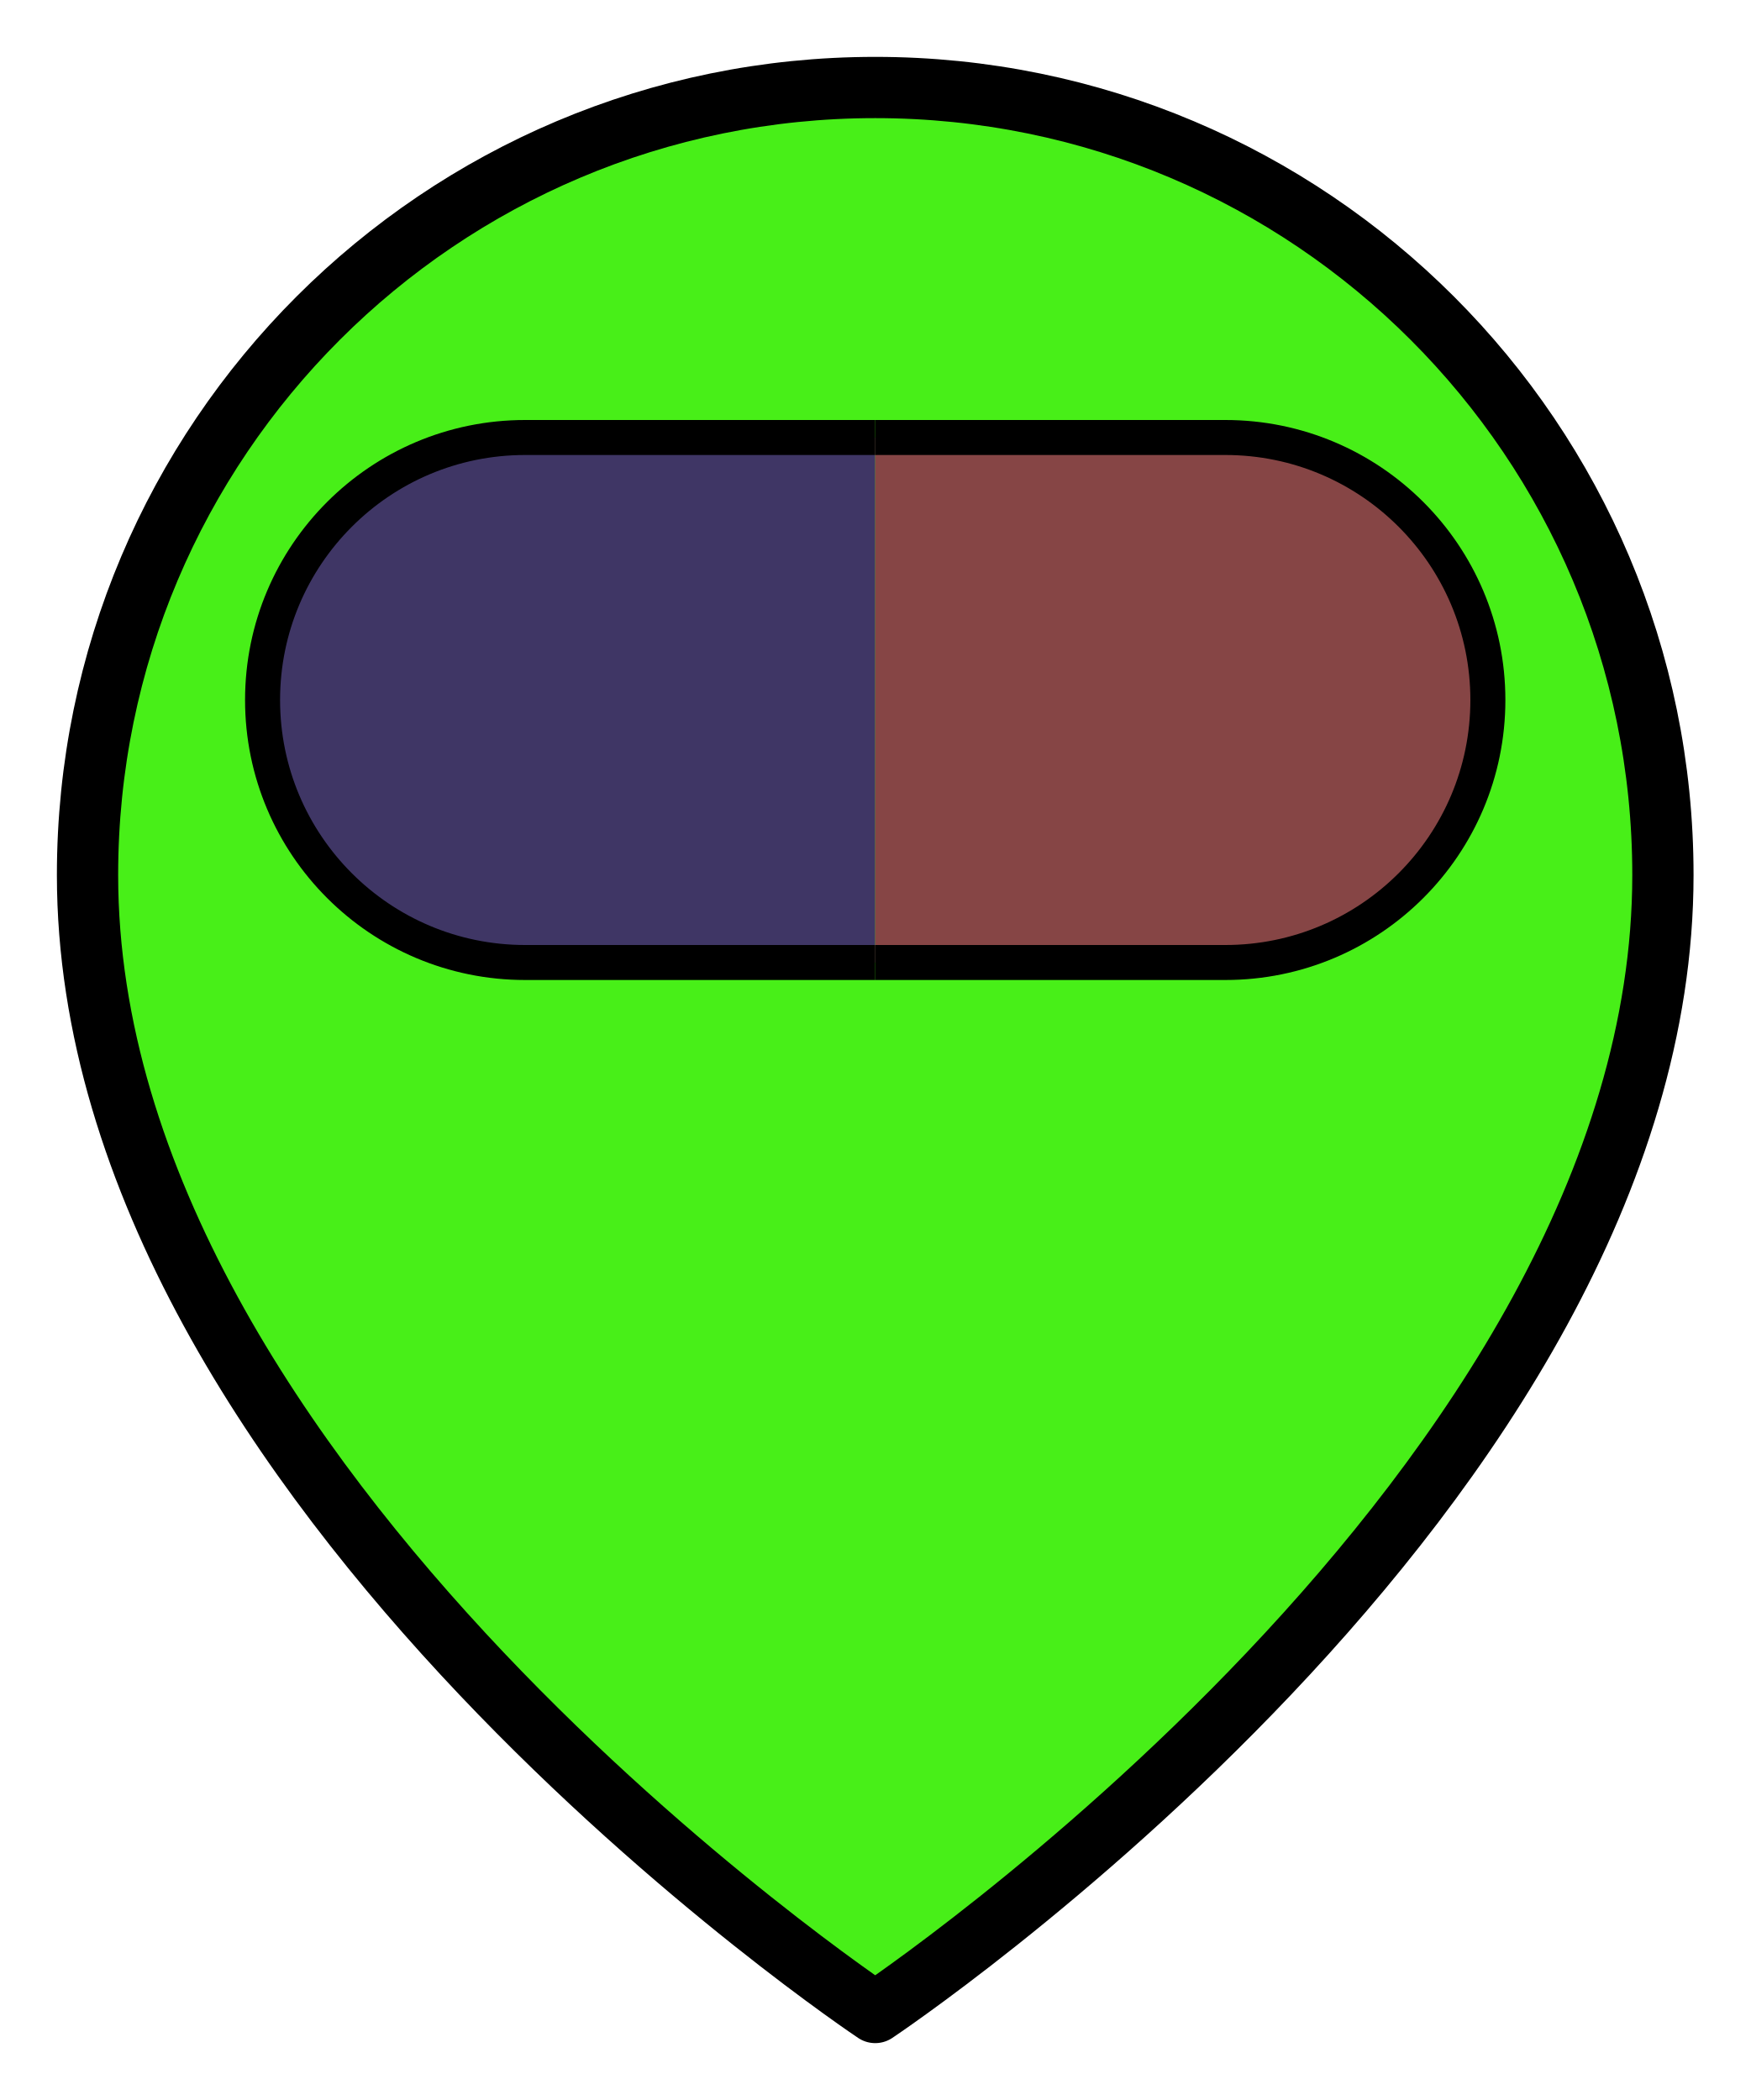
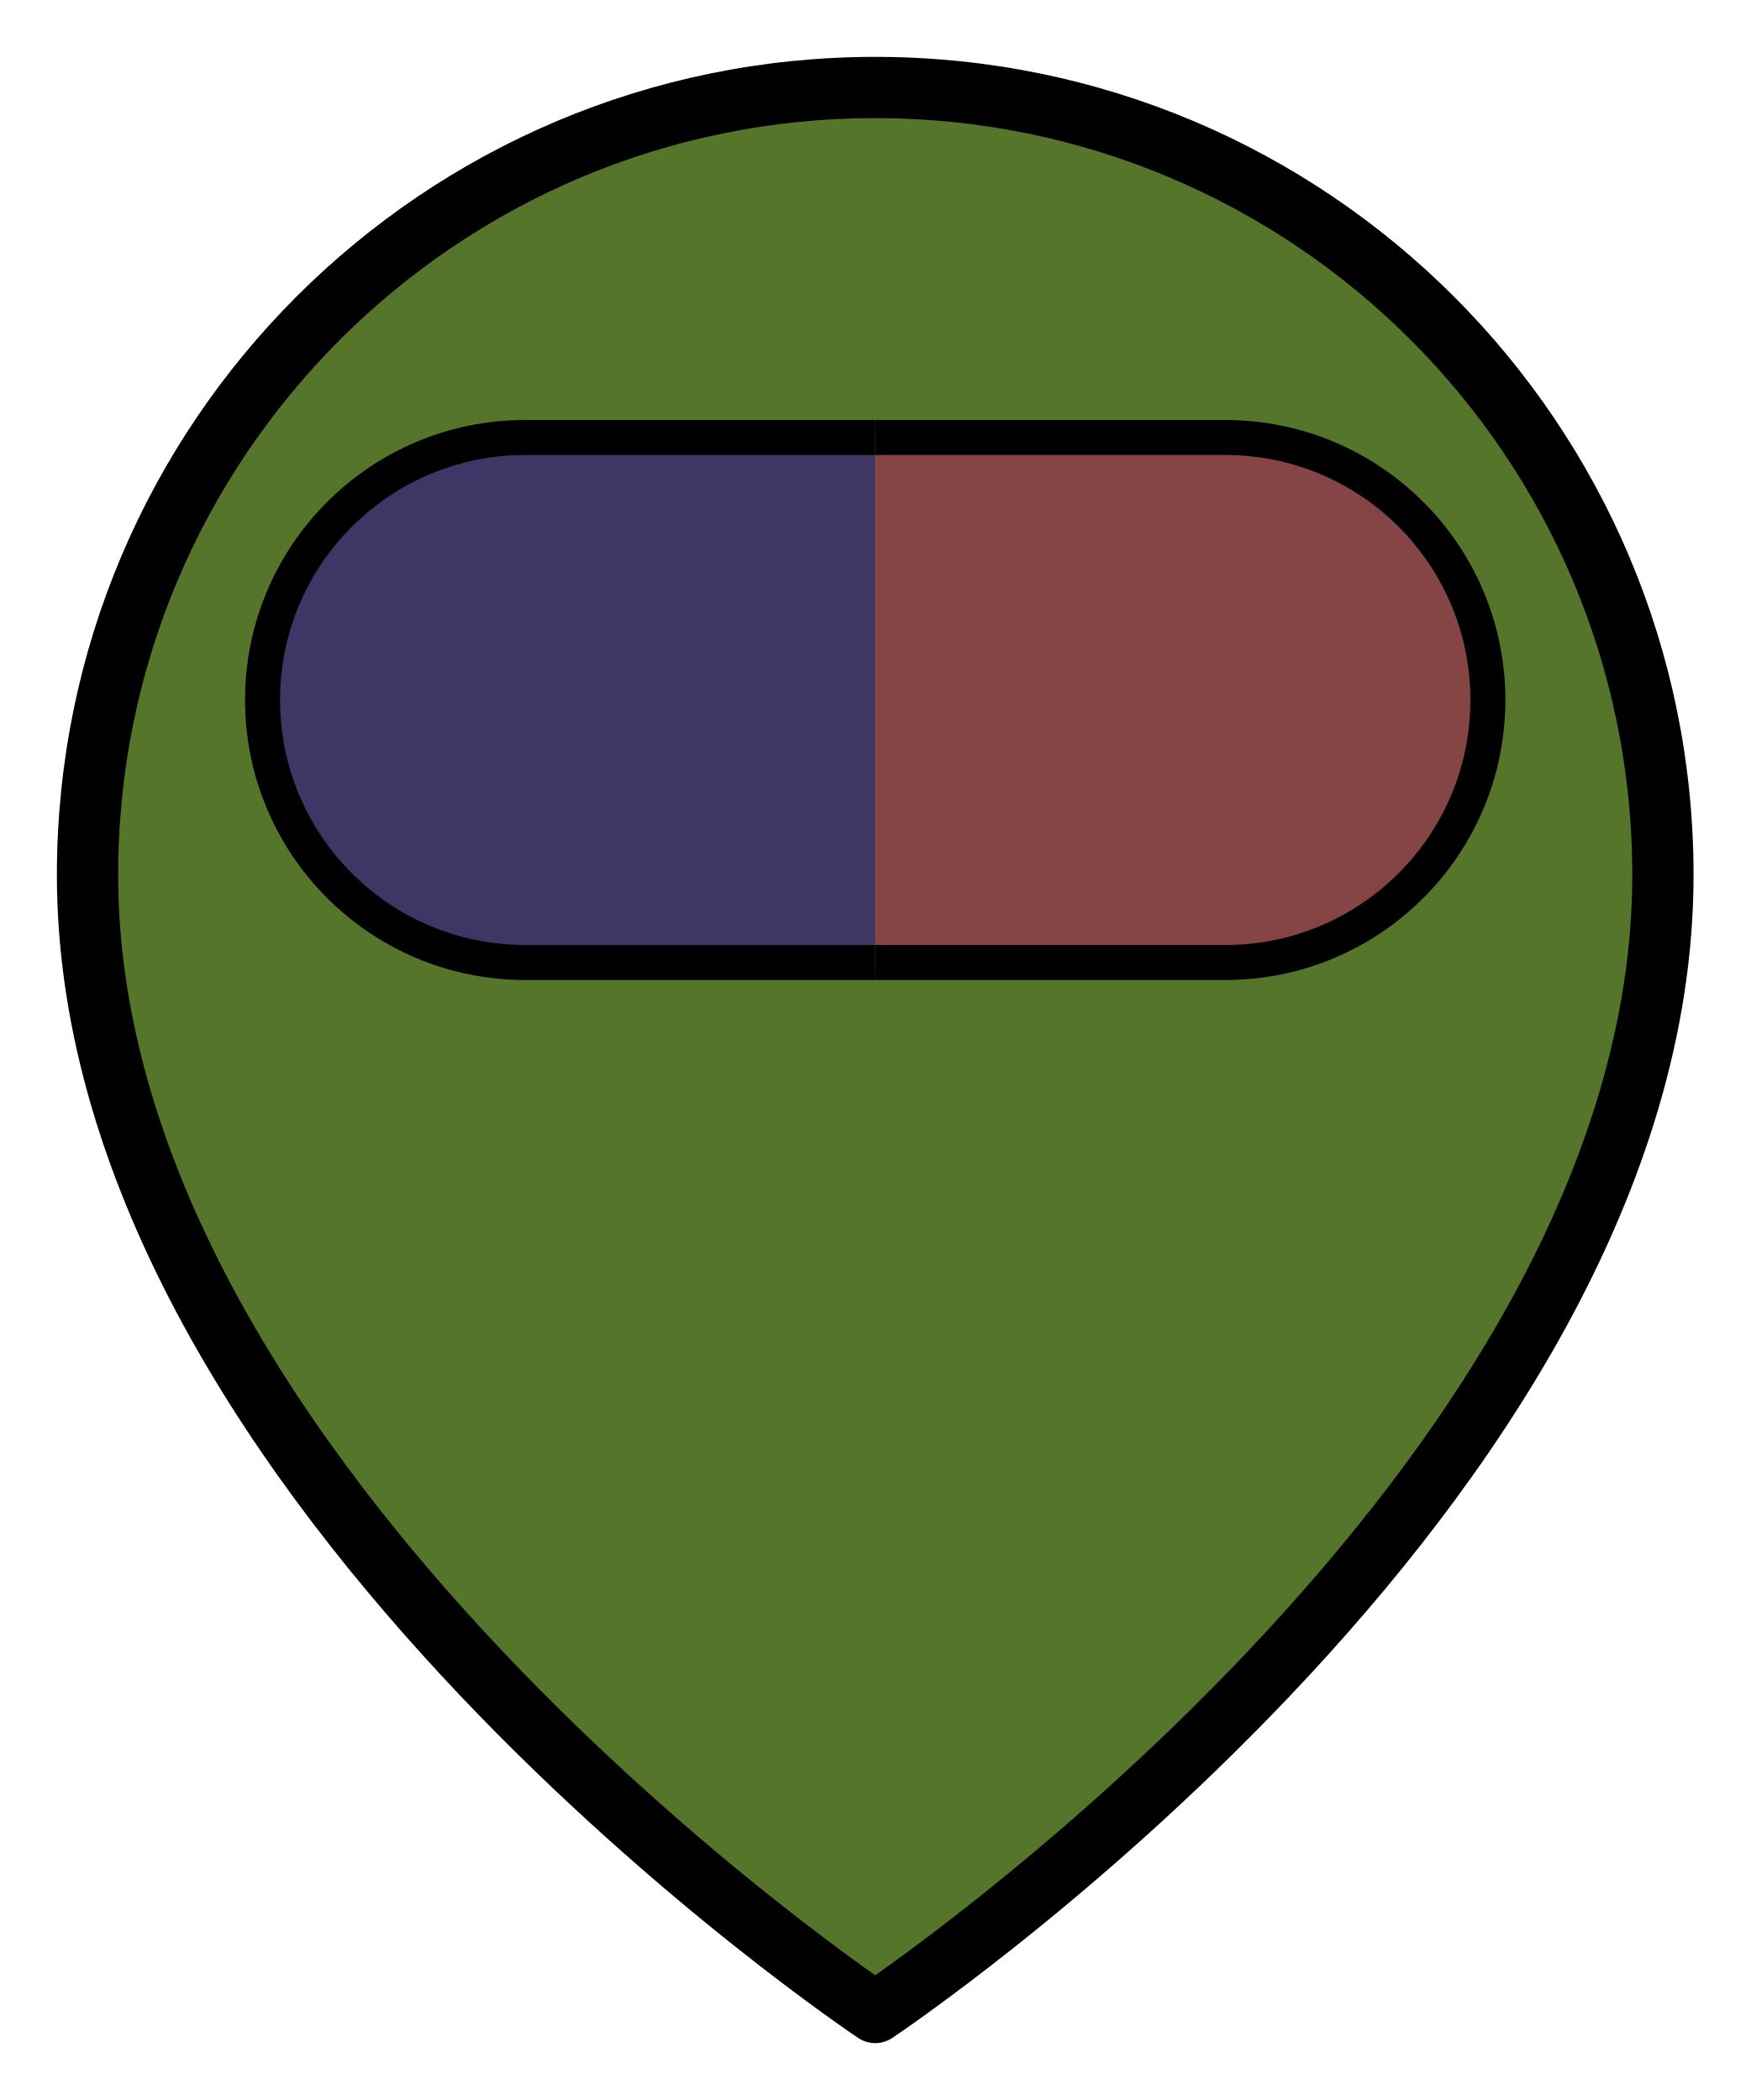
<svg xmlns="http://www.w3.org/2000/svg" width="20px" height="24px" viewBox="0 0 20 24" version="1.1">
  <g id="Page-1" stroke="none" stroke-width="1" fill="none" fill-rule="evenodd">
-     <g id="Marker" transform="translate(1, 1)" stroke="#000000">
-       <path d="M9,22 C9,22 0,16 0,9 C7.40671569e-08,4.029 4.029,-2.22044605e-16 9,0 C13.971,2.22044605e-16 18,4.029 18,9 C18,16 9,22 9,22 Z" id="Path" stroke-width="0.7" fill="#48EF18" stroke-linecap="round" stroke-linejoin="round" />
+     <g id="map-pin" transform="translate(1, 1)" stroke="#000000">
+       <path d="M9,22 C9,22 0,16 0,9 C7.40671569e-08,4.029 4.029,-2.22044605e-16 9,0 C13.971,2.22044605e-16 18,4.029 18,9 C18,16 9,22 9,22 Z" id="Path" stroke-width="0.7" fill="#55762A" stroke-linecap="round" stroke-linejoin="round" />
      <g id="Indicator" transform="translate(2, 4)" stroke-width="0.4">
-         <path d="M0,0 L4,0 C5.657,-3.04359188e-16 7,1.343 7,3 C7,4.657 5.657,6 4,6 L0,6" id="Left" fill="#3F3665" transform="translate(3.5, 3) scale(-1, 1) translate(-3.5, -3) " />
-         <path d="M7,0 L11,0 C12.657,-3.04359188e-16 14,1.343 14,3 C14,4.657 12.657,6 11,6 L7,6" id="Right" fill="#864545" />
+         <path d="M0,0 L4,0 C5.657,-3.04359188e-16 7,1.343 7,3 L7,3 C7,4.657 5.657,6 4,6 L0,6" id="Left" fill="#3F3665" transform="translate(3.5, 3) scale(-1, 1) translate(-3.5, -3) " />
+         <path d="M7,0 L11,0 C12.657,-3.04359188e-16 14,1.343 14,3 L14,3 C14,4.657 12.657,6 11,6 L7,6" id="Right" fill="#864545" />
      </g>
    </g>
  </g>
</svg>
